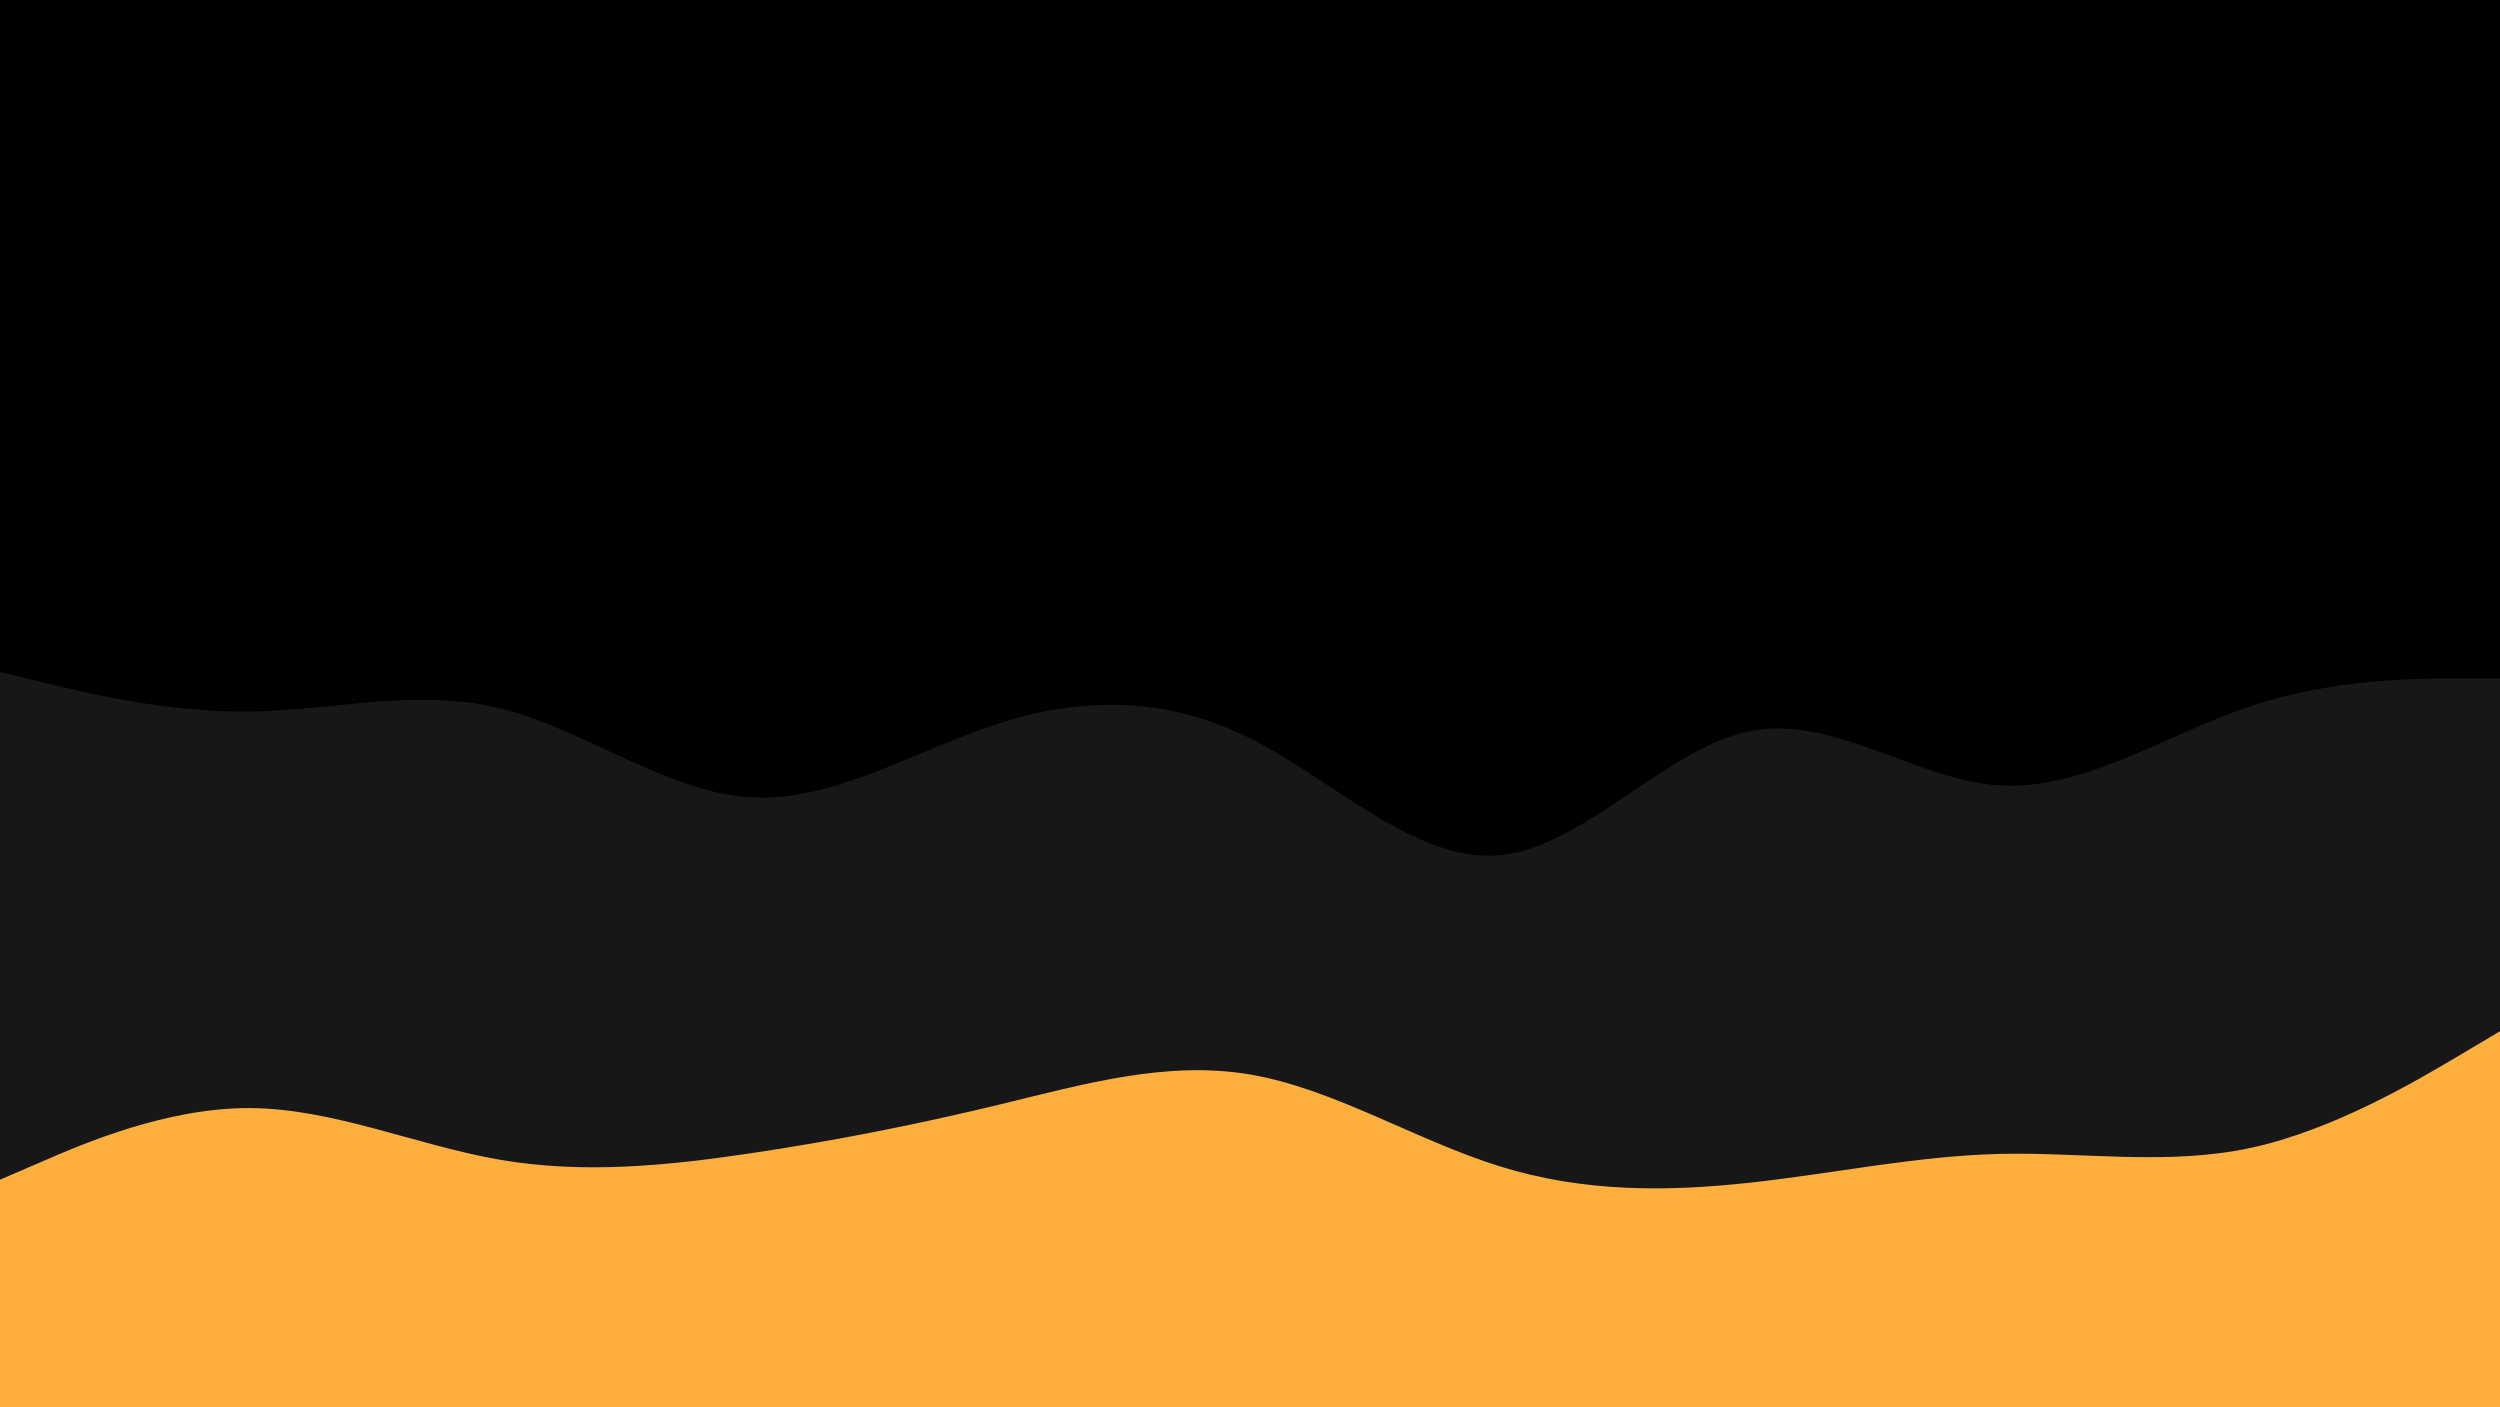
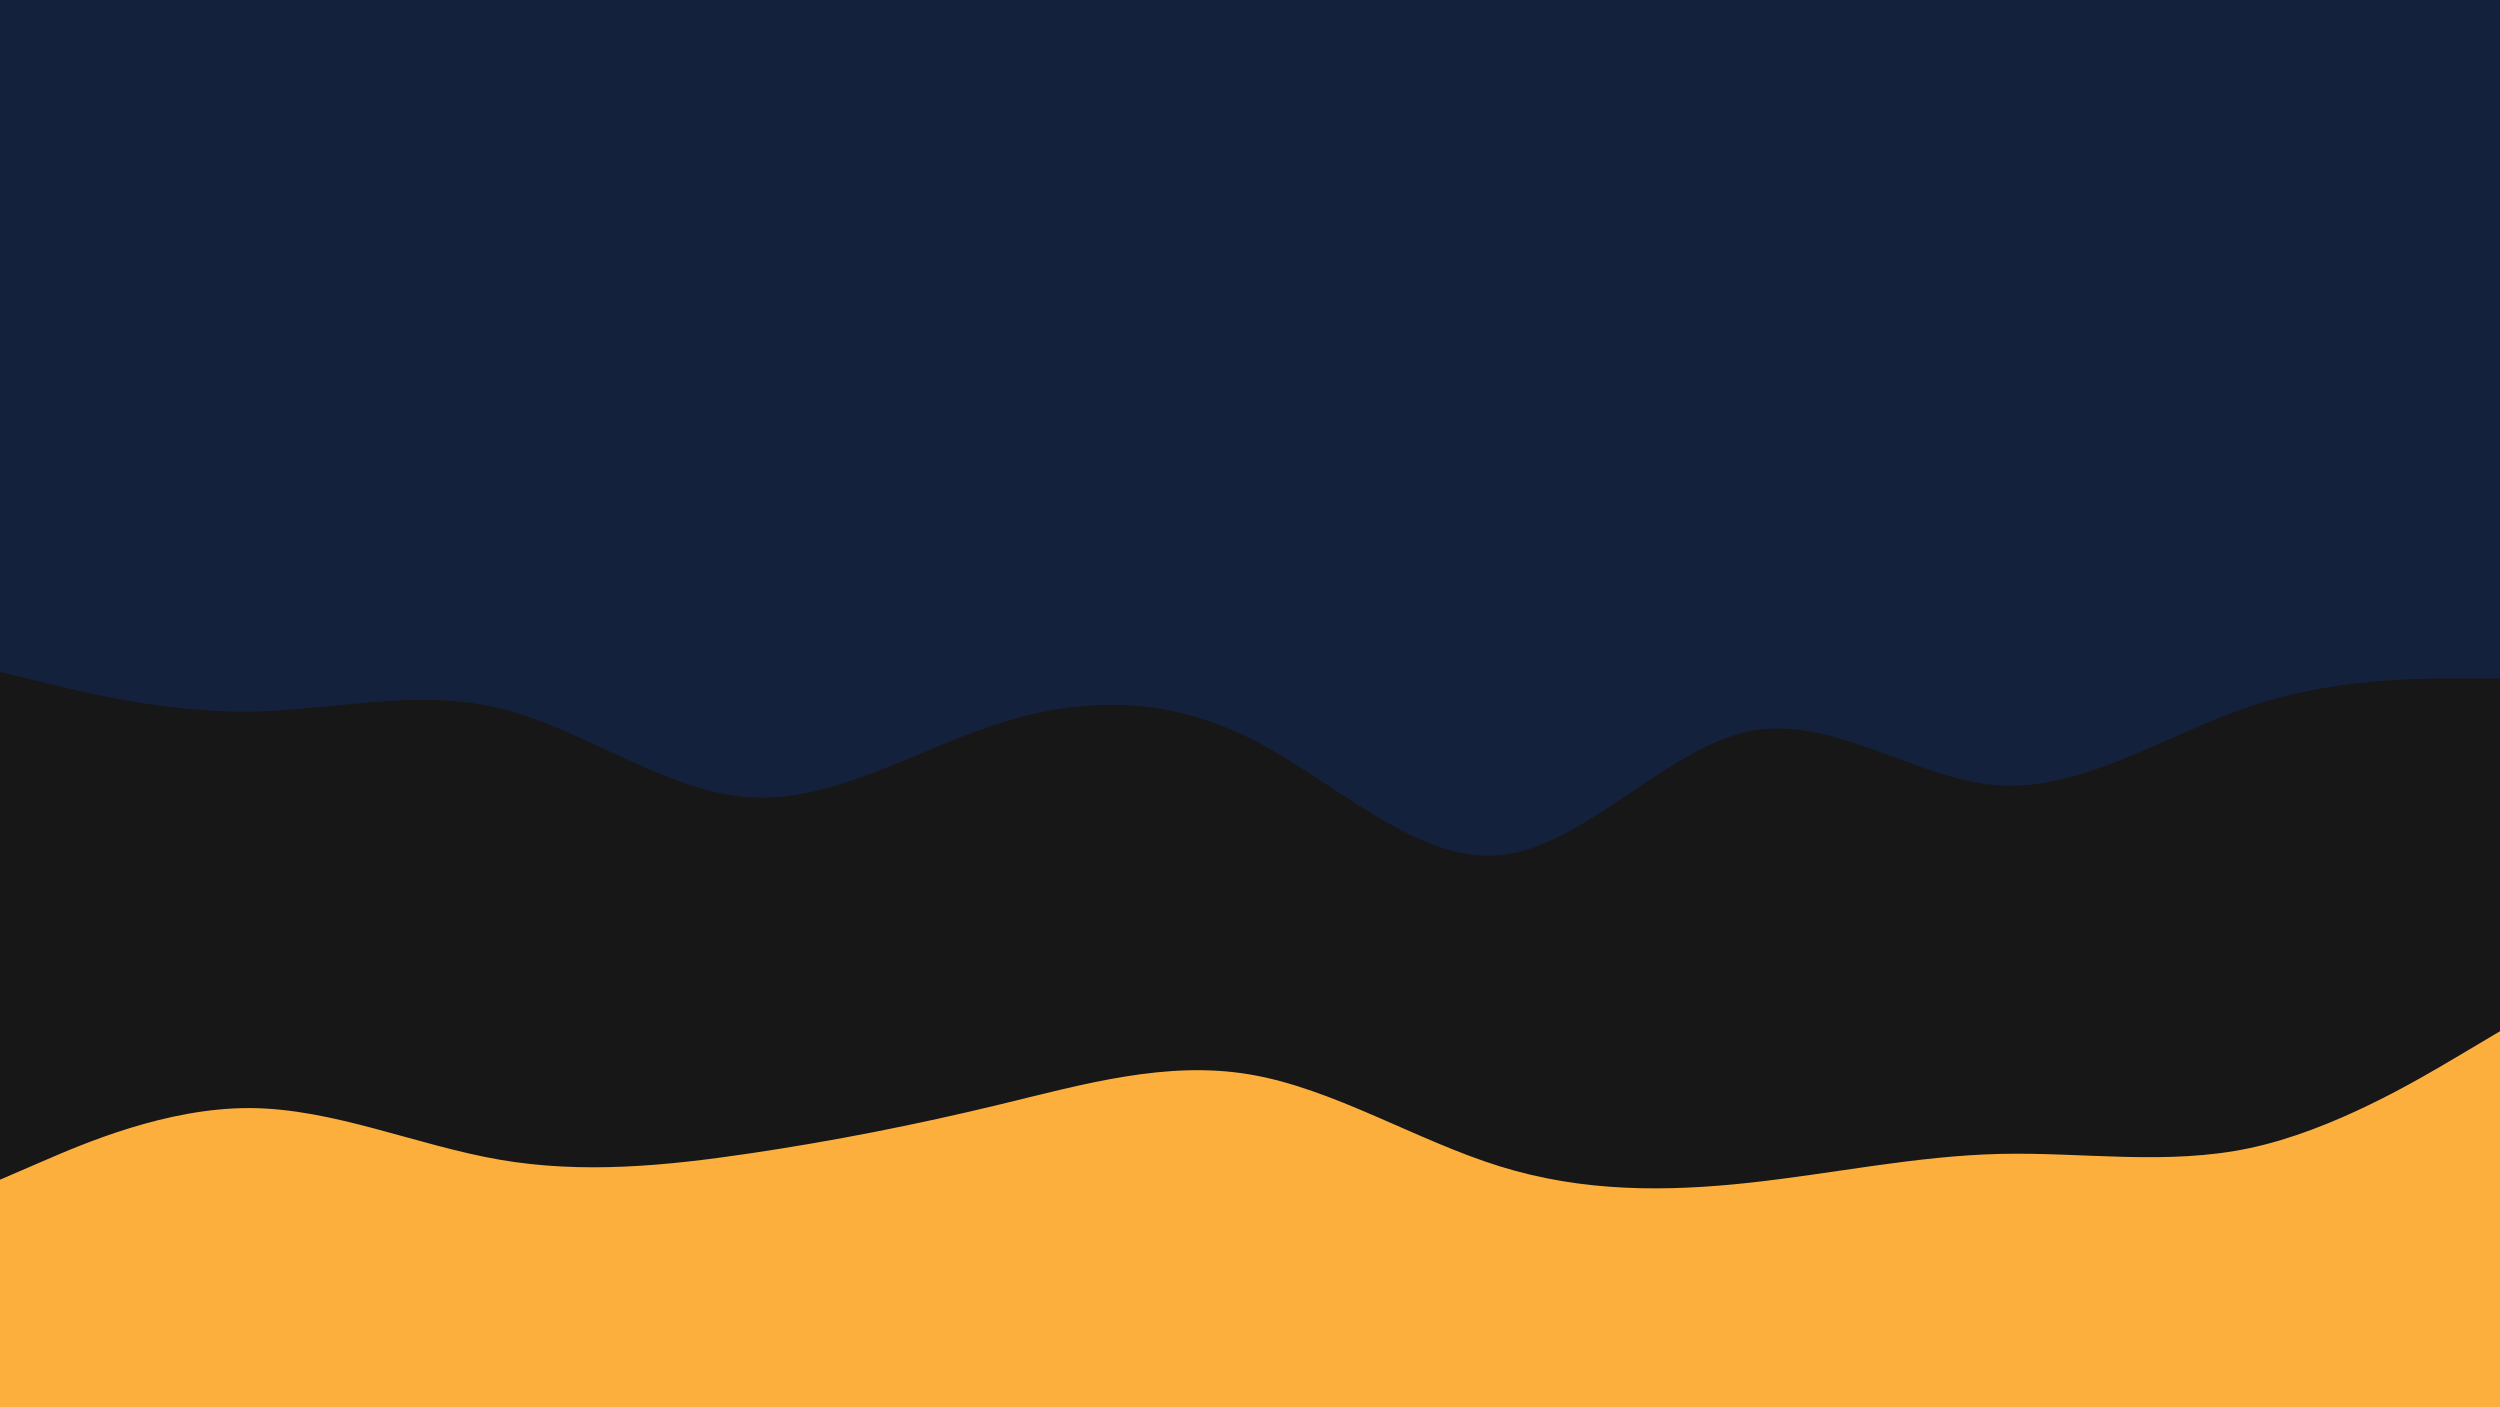
<svg xmlns="http://www.w3.org/2000/svg" id="visual" viewBox="0 0 1920 1080" width="1920" height="1080" version="1.1">
-   <rect x="0" y="0" width="1920" height="1080" fill="#000000" />
+   <rect x="0" y="0" width="1920" height="1080" fill="#14213d" />
  <path d="M0 516L32 523.8C64 531.7 128 547.3 192 546.5C256 545.7 320 528.3 384 544C448 559.7 512 608.3 576 612.3C640 616.3 704 575.7 768 555.3C832 535 896 535 960 567C1024 599 1088 663 1152 656.8C1216 650.7 1280 574.3 1344 561.5C1408 548.7 1472 599.3 1536 603.2C1600 607 1664 564 1728 542.5C1792 521 1856 521 1888 521L1920 521L1920 1081L1888 1081C1856 1081 1792 1081 1728 1081C1664 1081 1600 1081 1536 1081C1472 1081 1408 1081 1344 1081C1280 1081 1216 1081 1152 1081C1088 1081 1024 1081 960 1081C896 1081 832 1081 768 1081C704 1081 640 1081 576 1081C512 1081 448 1081 384 1081C320 1081 256 1081 192 1081C128 1081 64 1081 32 1081L0 1081Z" fill="#171717" />
  <path d="M0 906L32 892.2C64 878.3 128 850.7 192 851C256 851.3 320 879.7 384 890.7C448 901.7 512 895.3 576 885.8C640 876.3 704 863.7 768 848.2C832 832.7 896 814.3 960 825.2C1024 836 1088 876 1152 895.8C1216 915.7 1280 915.3 1344 908.3C1408 901.3 1472 887.7 1536 886.2C1600 884.7 1664 895.3 1728 881.7C1792 868 1856 830 1888 811L1920 792L1920 1081L1888 1081C1856 1081 1792 1081 1728 1081C1664 1081 1600 1081 1536 1081C1472 1081 1408 1081 1344 1081C1280 1081 1216 1081 1152 1081C1088 1081 1024 1081 960 1081C896 1081 832 1081 768 1081C704 1081 640 1081 576 1081C512 1081 448 1081 384 1081C320 1081 256 1081 192 1081C128 1081 64 1081 32 1081L0 1081Z" fill="#fcaf3c" />
</svg>
